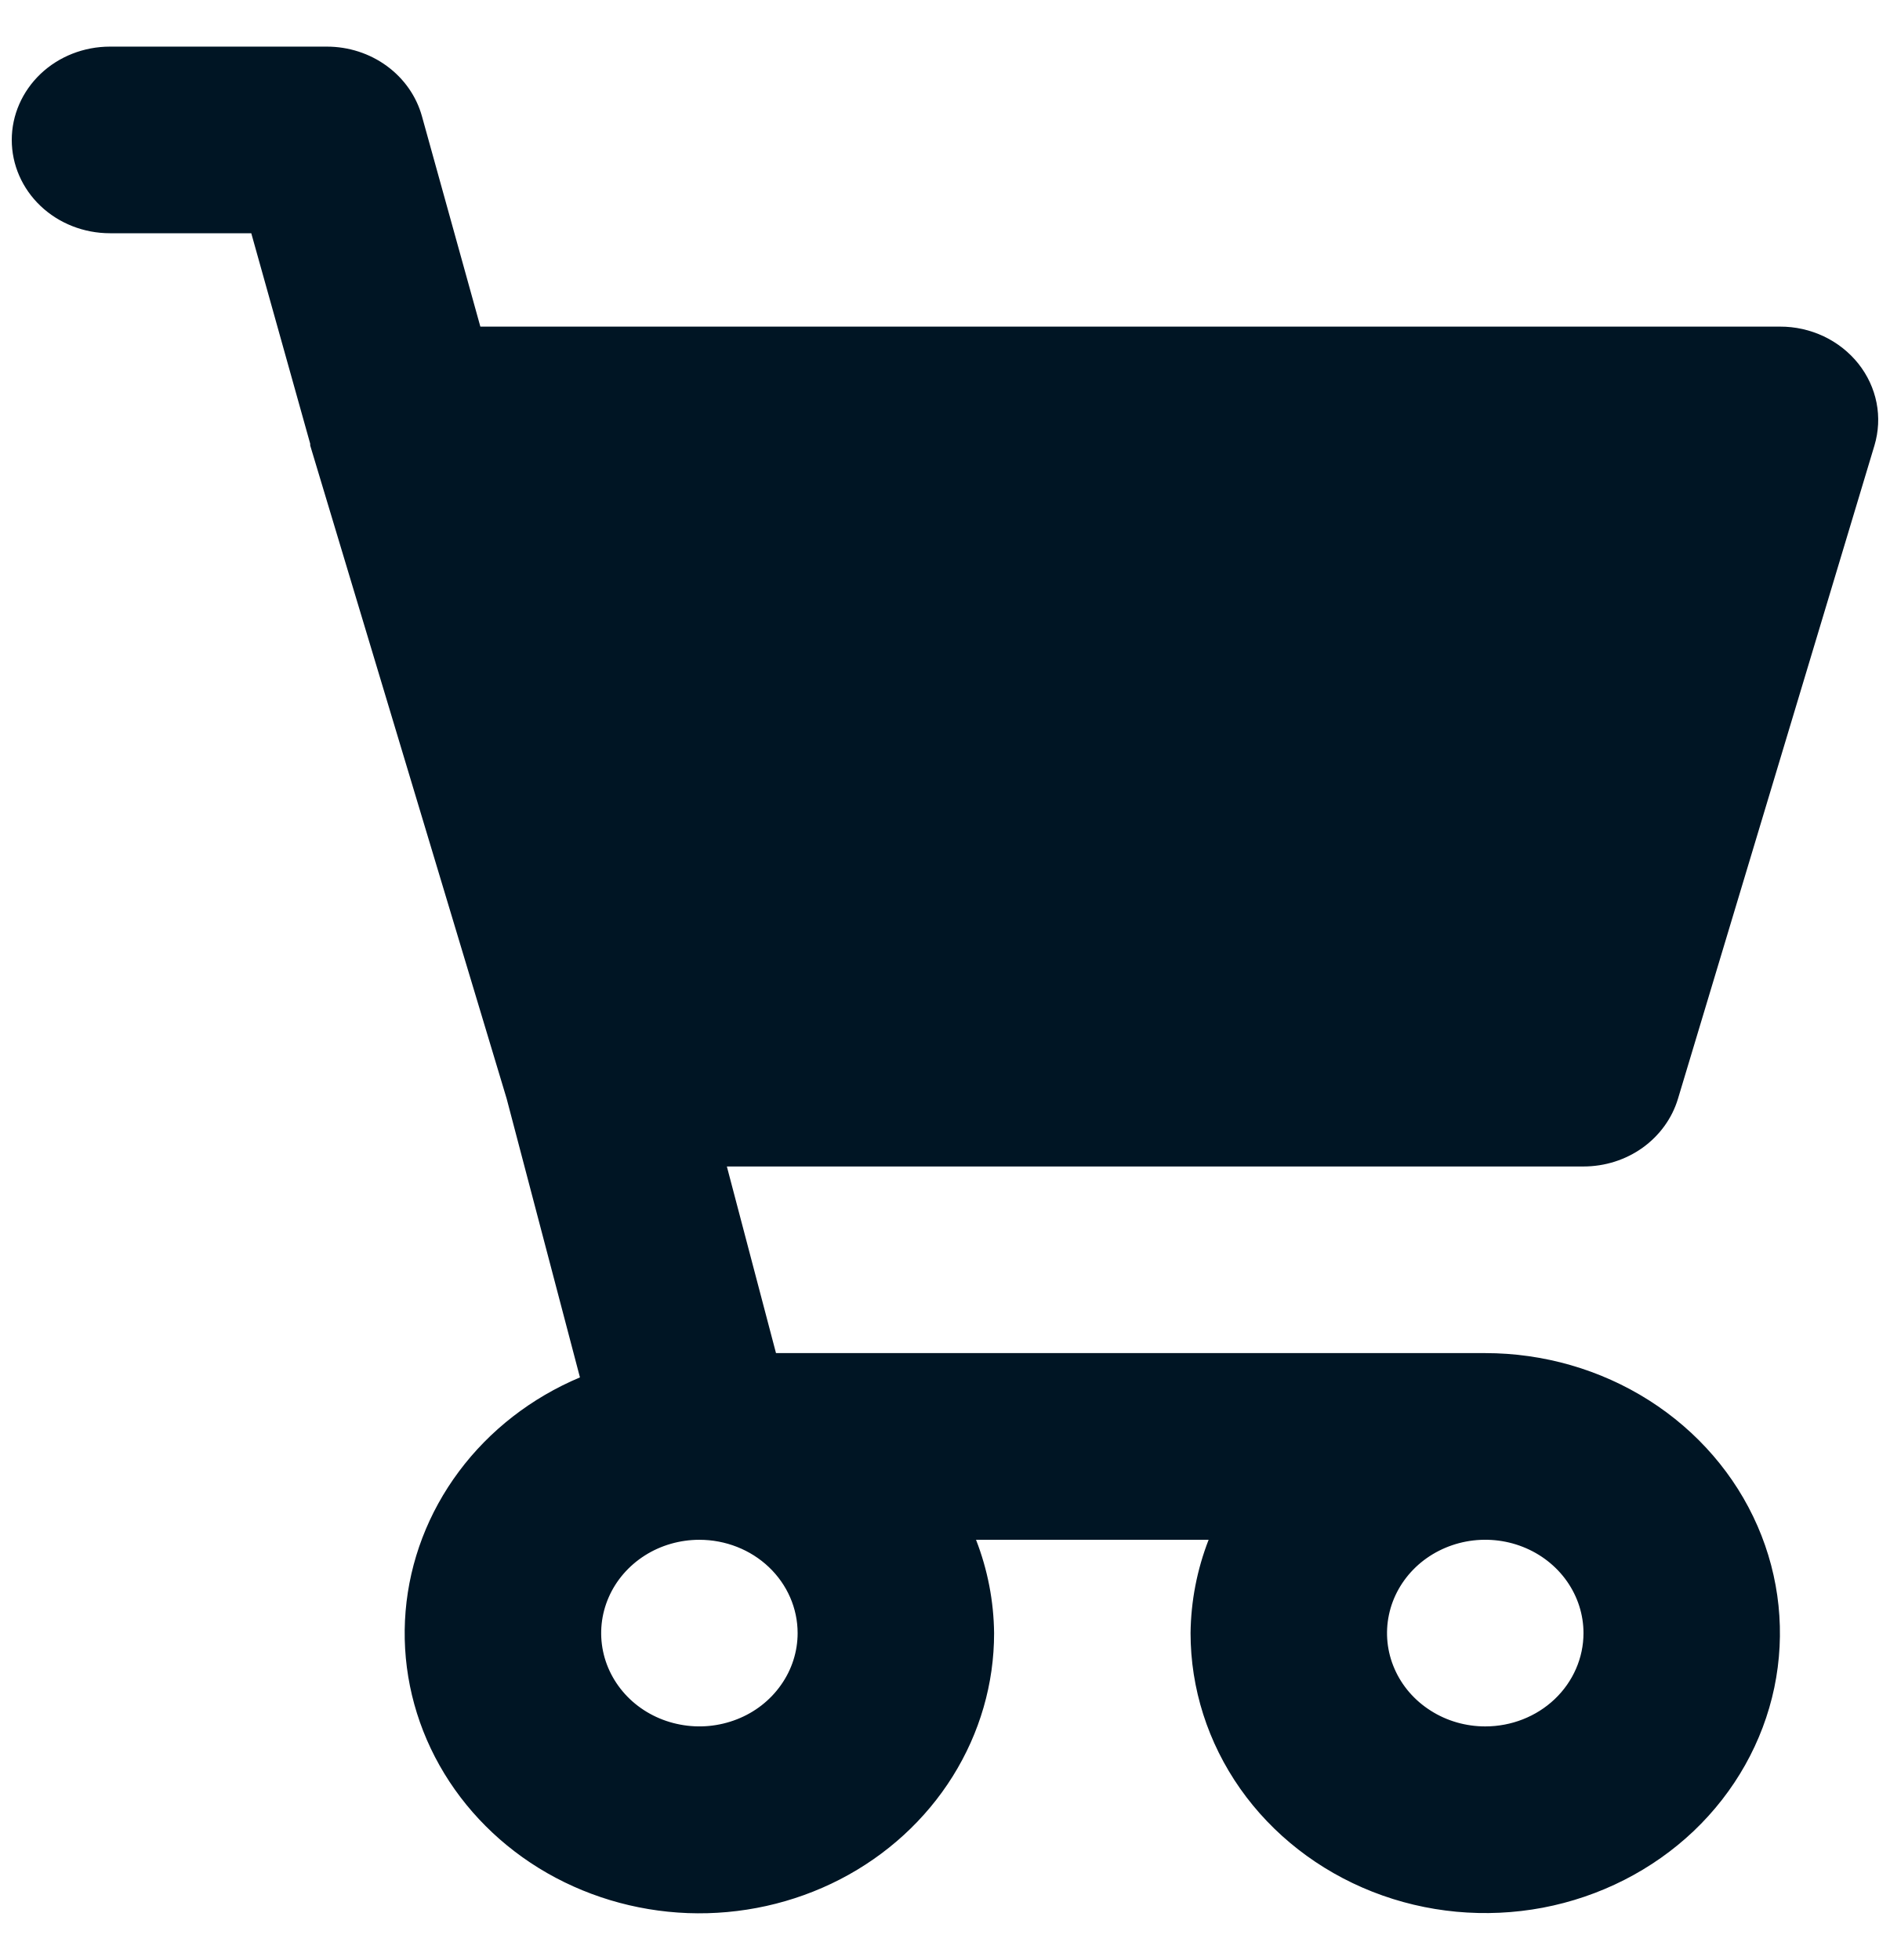
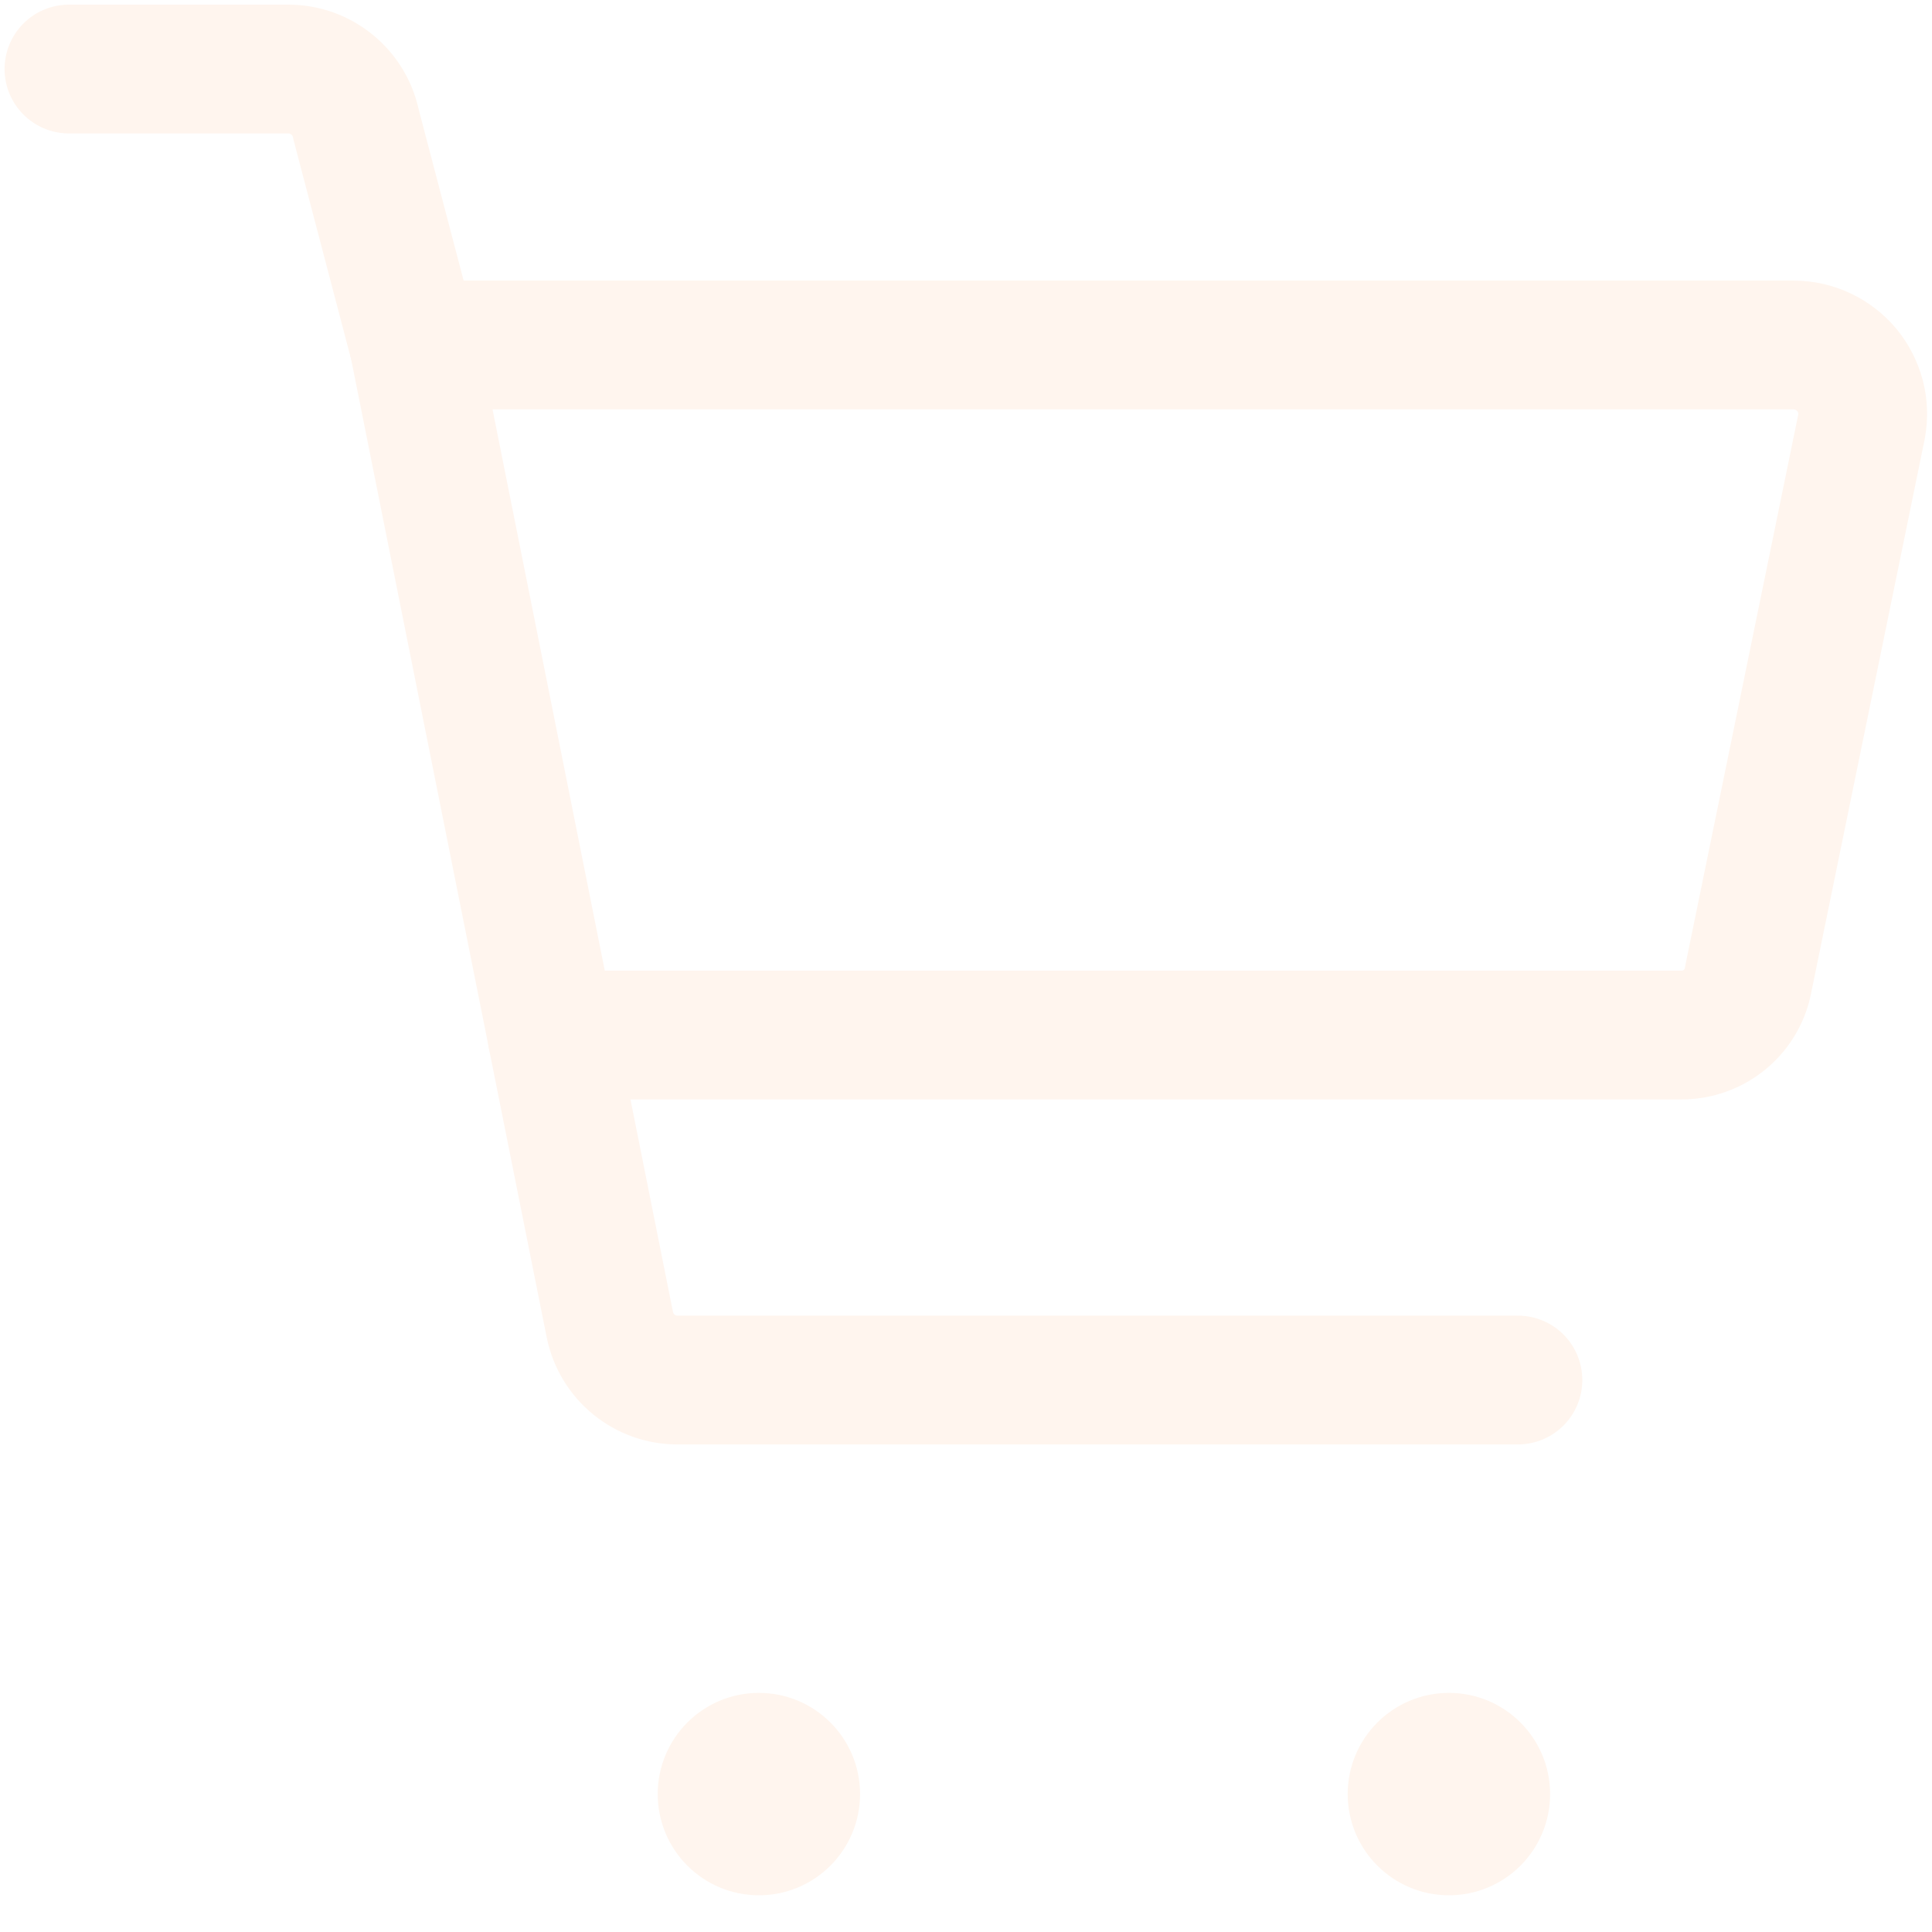
- <svg xmlns="http://www.w3.org/2000/svg" width="27" height="28" viewBox="0 0 27 28" fill="none">
-   <path d="M22.624 16.664C22.929 16.664 23.226 16.57 23.47 16.395C23.713 16.22 23.89 15.975 23.974 15.696L26.781 6.364C26.84 6.166 26.851 5.957 26.811 5.754C26.771 5.551 26.682 5.36 26.551 5.195C26.42 5.031 26.251 4.897 26.057 4.805C25.862 4.713 25.648 4.665 25.431 4.666H6.863L6.028 1.659C5.949 1.375 5.773 1.123 5.527 0.943C5.281 0.763 4.98 0.666 4.67 0.666H1.571C1.199 0.666 0.842 0.806 0.579 1.056C0.316 1.307 0.168 1.646 0.168 1.999C0.168 2.353 0.316 2.692 0.579 2.942C0.842 3.192 1.199 3.332 1.571 3.332H3.59L4.432 6.339V6.352V6.364L7.239 15.696L8.286 19.677C7.593 19.969 6.995 20.433 6.557 21.021C6.119 21.608 5.855 22.298 5.795 23.016C5.735 23.734 5.88 24.454 6.215 25.1C6.55 25.746 7.062 26.294 7.698 26.687C8.334 27.079 9.069 27.301 9.827 27.33C10.585 27.358 11.336 27.191 12.002 26.848C12.669 26.504 13.225 25.995 13.612 25.376C13.999 24.757 14.204 24.05 14.203 23.33C14.198 22.875 14.111 22.424 13.945 21.997H17.268C17.102 22.424 17.015 22.875 17.01 23.33C17.01 24.121 17.257 24.894 17.719 25.552C18.182 26.21 18.84 26.722 19.609 27.025C20.378 27.328 21.225 27.407 22.042 27.253C22.858 27.098 23.609 26.717 24.198 26.158C24.786 25.599 25.187 24.886 25.35 24.11C25.512 23.334 25.429 22.53 25.11 21.799C24.792 21.069 24.252 20.444 23.559 20.004C22.867 19.565 22.053 19.33 21.22 19.33H11.087L10.385 16.664H22.624ZM11.396 23.33C11.396 23.593 11.314 23.851 11.159 24.07C11.005 24.29 10.786 24.461 10.53 24.561C10.273 24.662 9.991 24.689 9.719 24.637C9.446 24.586 9.196 24.459 9 24.273C8.804 24.086 8.67 23.849 8.616 23.59C8.562 23.331 8.59 23.063 8.696 22.82C8.802 22.576 8.982 22.368 9.213 22.221C9.443 22.075 9.715 21.997 9.992 21.997C10.365 21.997 10.722 22.137 10.985 22.387C11.248 22.637 11.396 22.976 11.396 23.33ZM21.22 24.663C20.943 24.663 20.671 24.585 20.441 24.438C20.21 24.292 20.03 24.084 19.924 23.84C19.817 23.596 19.79 23.328 19.844 23.07C19.898 22.811 20.032 22.574 20.228 22.387C20.424 22.201 20.674 22.074 20.947 22.022C21.219 21.971 21.501 21.997 21.757 22.098C22.014 22.199 22.233 22.37 22.387 22.589C22.541 22.808 22.624 23.066 22.624 23.33C22.624 23.683 22.476 24.023 22.213 24.273C21.95 24.523 21.593 24.663 21.22 24.663Z" fill="#001524" />
+ <svg xmlns="http://www.w3.org/2000/svg" width="30" height="30" viewBox="0 0 30 30" fill="none">
+   <path d="M26.099 16.072H8.571L6.428 5.357H27.856C28.013 5.358 28.168 5.393 28.309 5.46C28.451 5.527 28.576 5.624 28.677 5.744C28.777 5.865 28.849 6.006 28.889 6.157C28.929 6.309 28.934 6.468 28.906 6.622L27.149 15.193C27.108 15.441 26.98 15.666 26.787 15.827C26.594 15.988 26.35 16.075 26.099 16.072V16.072Z" stroke="#FFF5EE" stroke-width="2" stroke-linecap="round" stroke-linejoin="round" />
+   <path d="M6.428 5.358L5.528 1.929C5.478 1.687 5.347 1.47 5.155 1.314C4.964 1.157 4.725 1.072 4.478 1.072H1.071" stroke="#FFF5EE" stroke-width="2" stroke-linecap="round" stroke-linejoin="round" />
+   <path d="M8.57 16.072L9.47 20.572C9.52 20.814 9.651 21.032 9.843 21.188C10.034 21.344 10.273 21.43 10.52 21.429H23.57" stroke="#FFF5EE" stroke-width="2" stroke-linecap="round" stroke-linejoin="round" />
+   <path d="M22.499 28.93C21.907 28.93 21.427 28.45 21.427 27.858C21.427 27.267 21.907 26.787 22.499 26.787C23.091 26.787 23.57 27.267 23.57 27.858C23.57 28.45 23.091 28.93 22.499 28.93Z" fill="#FFF5EE" stroke="#FFF5EE" stroke-linecap="round" stroke-linejoin="round" />
+   <path d="M11.784 28.93C11.192 28.93 10.713 28.45 10.713 27.858C10.713 27.267 11.192 26.787 11.784 26.787C12.376 26.787 12.855 27.267 12.855 27.858C12.855 28.45 12.376 28.93 11.784 28.93Z" fill="#FFF5EE" stroke="#FFF5EE" stroke-linecap="round" stroke-linejoin="round" />
</svg>
